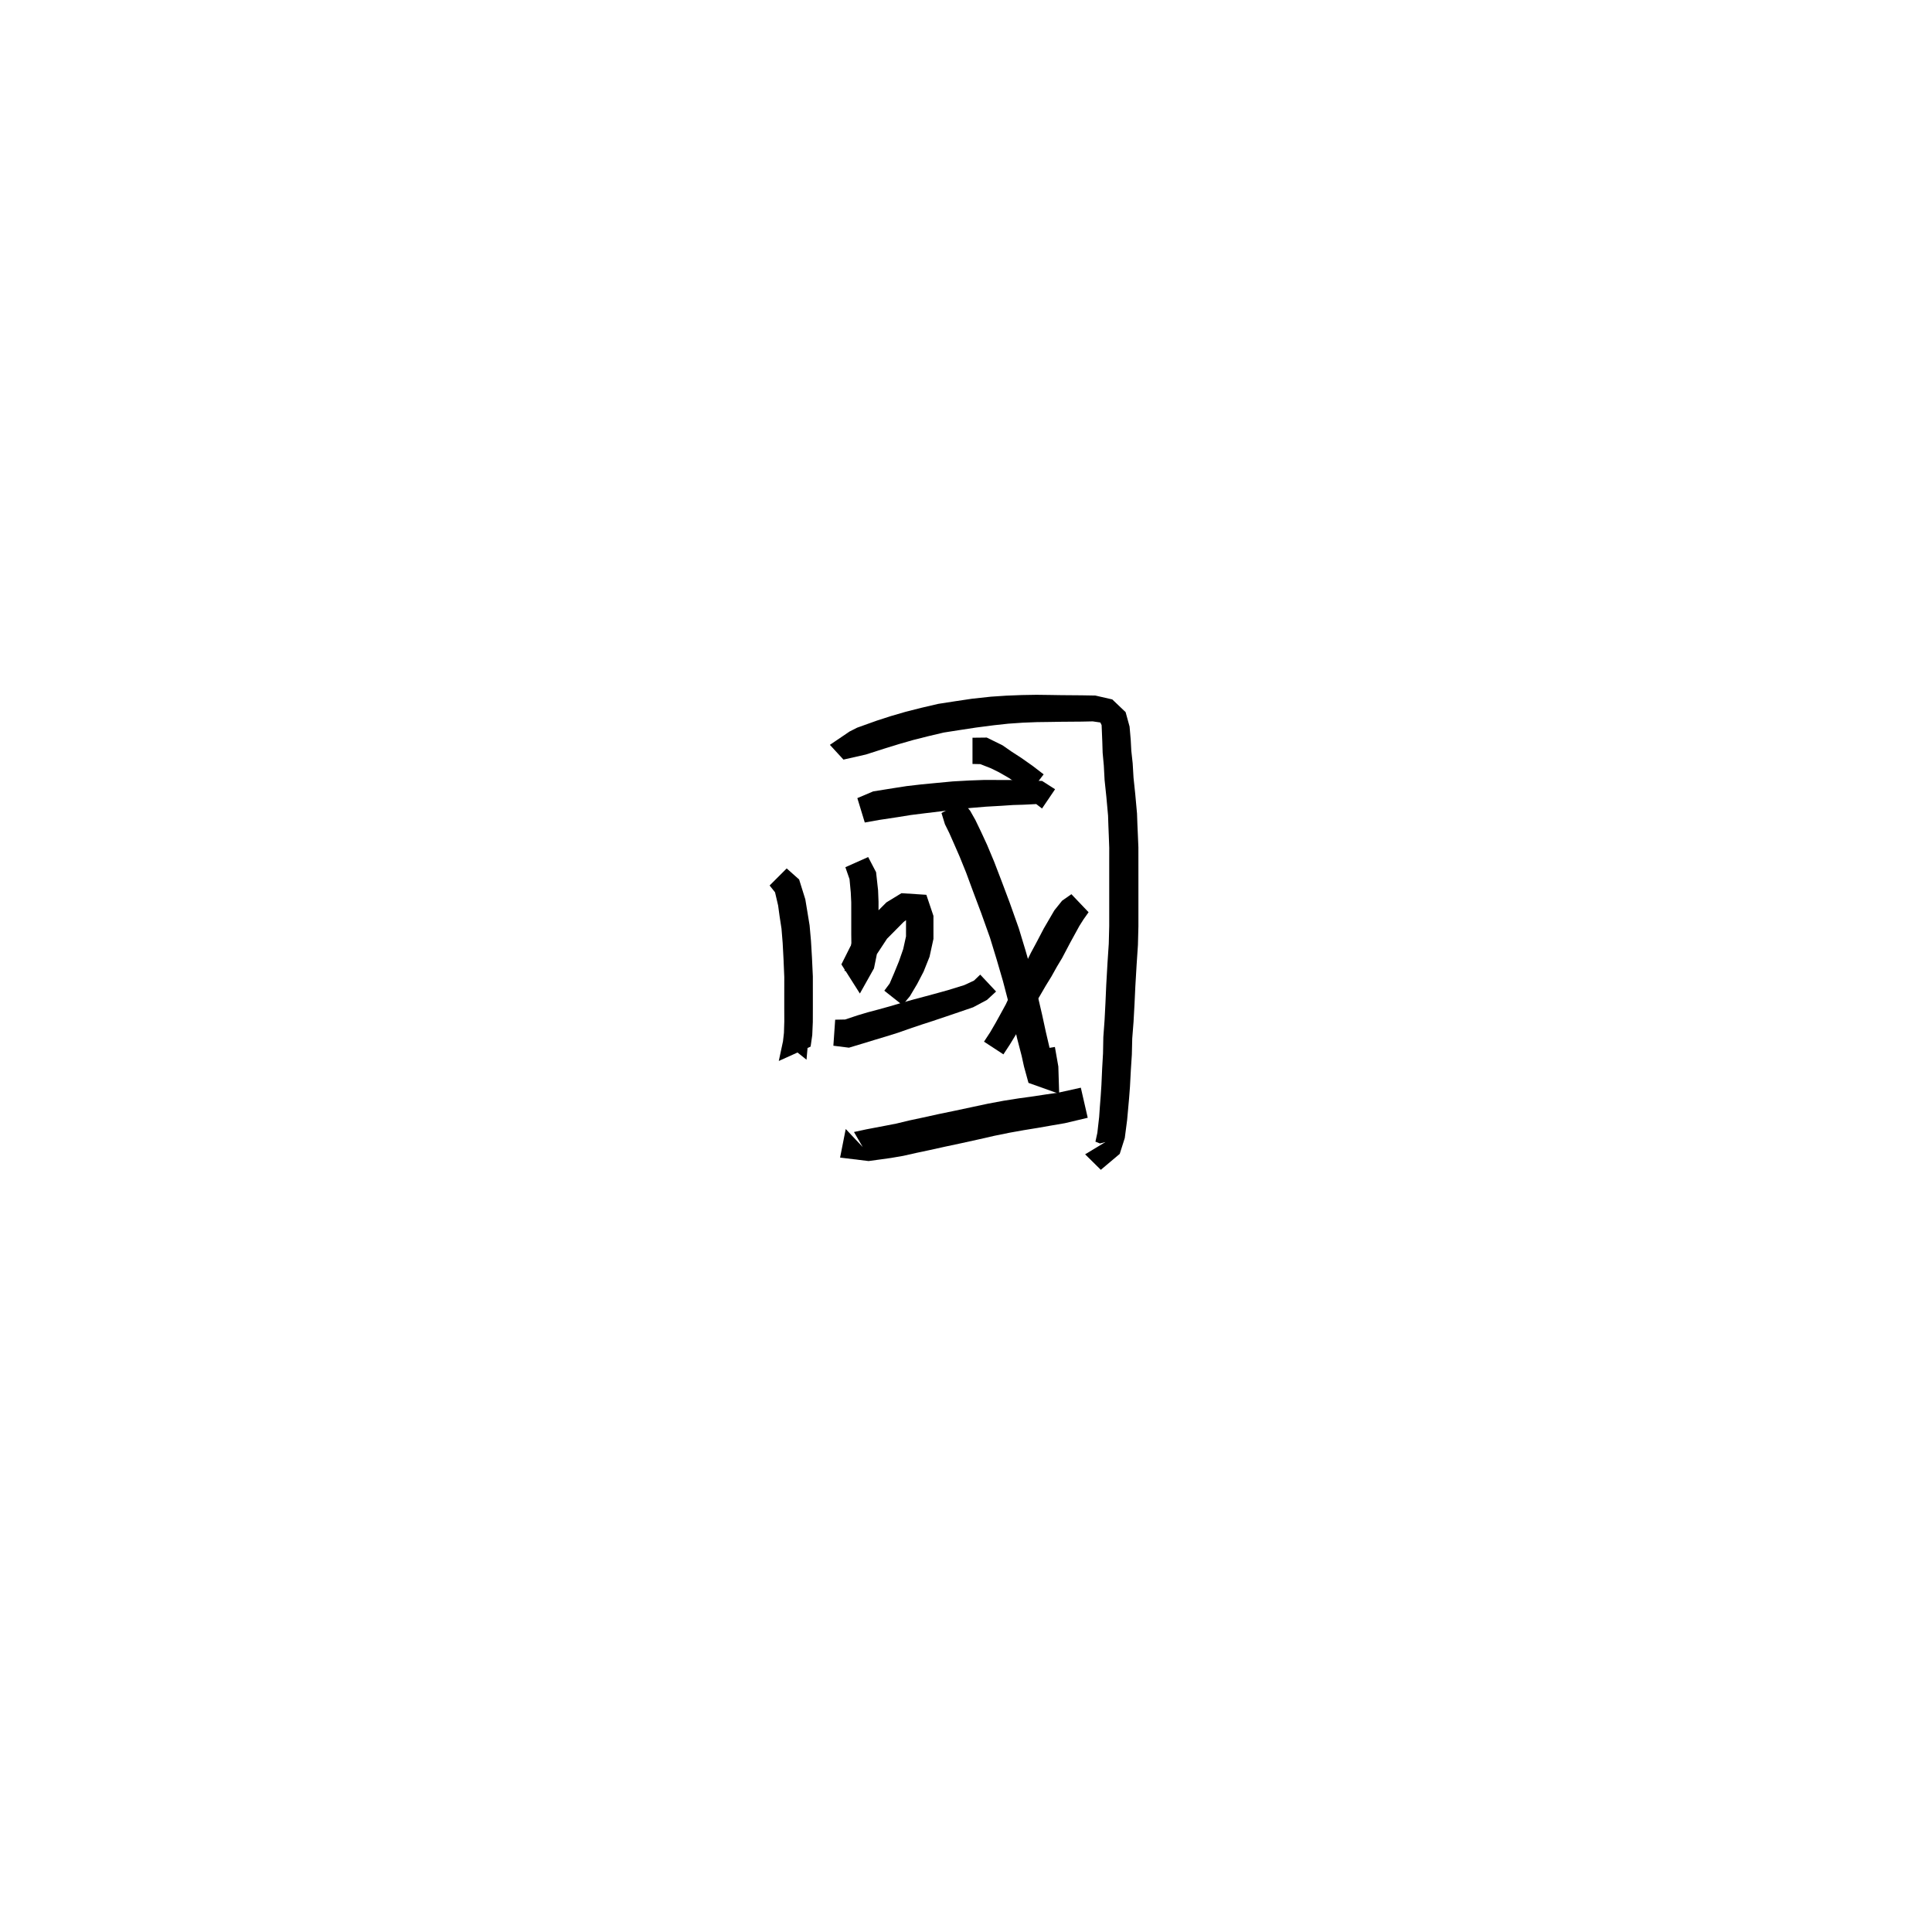
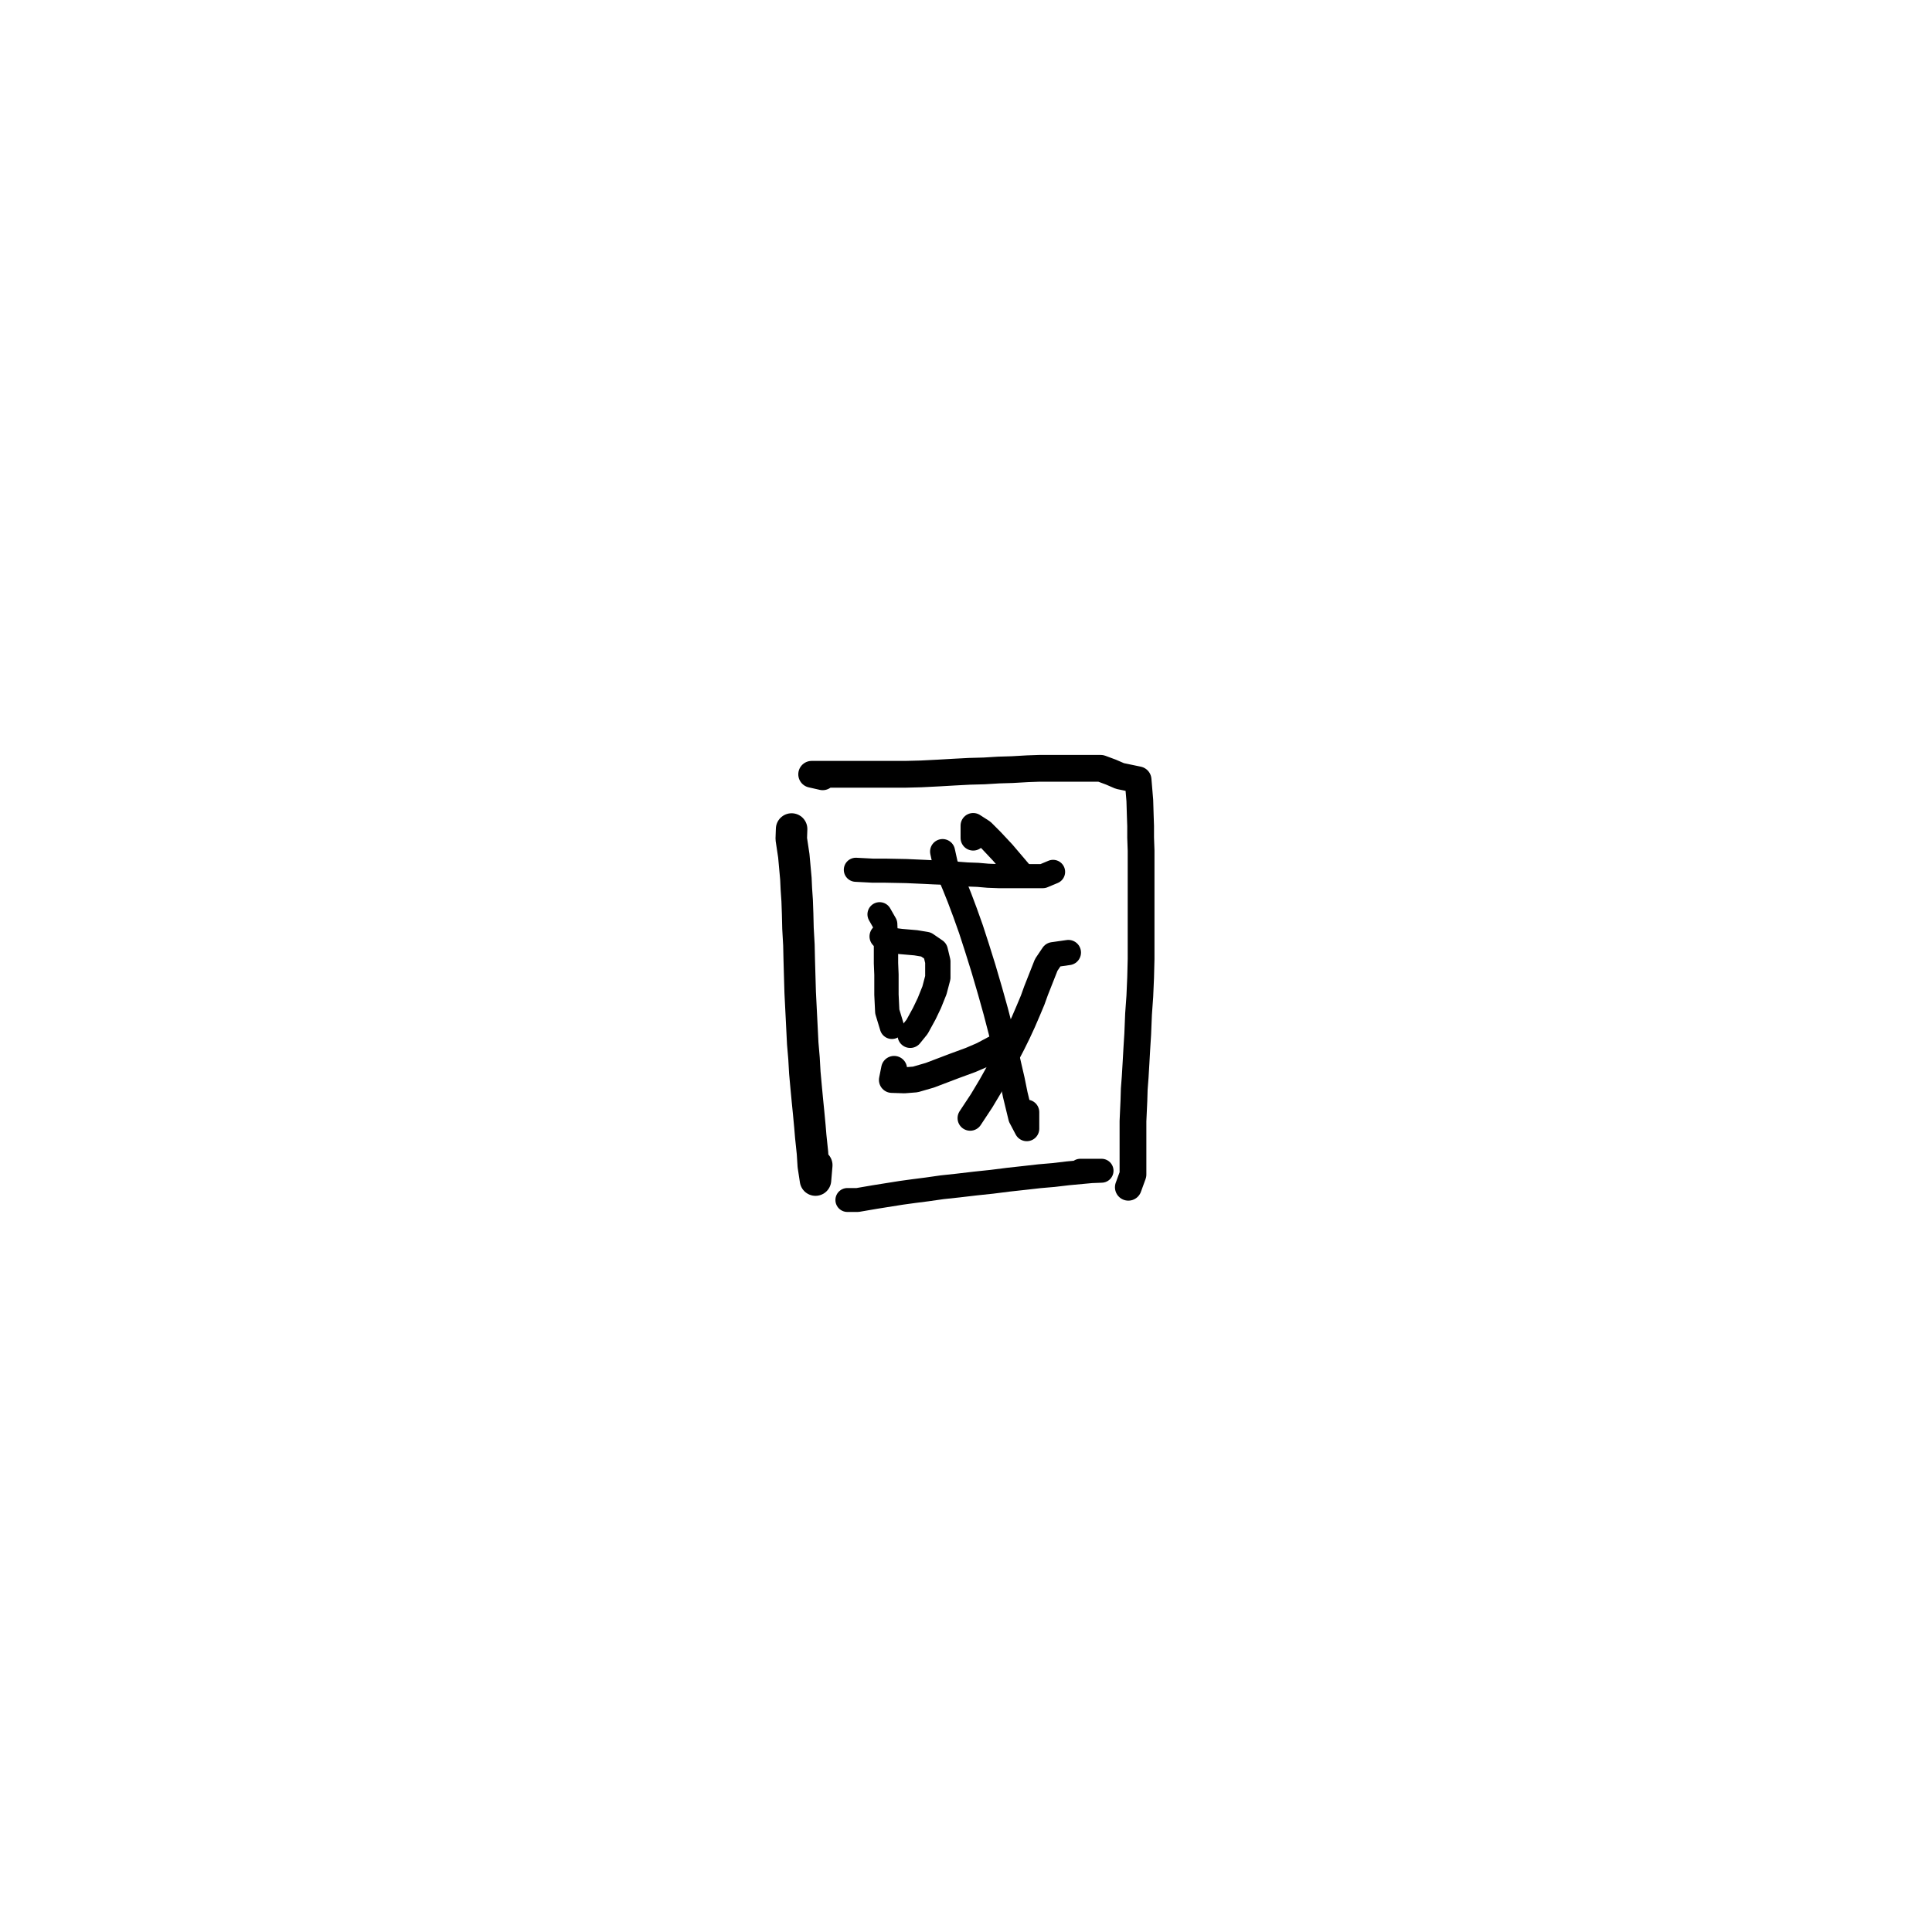
<svg xmlns="http://www.w3.org/2000/svg" width="300" height="300" viewBox="0 0 300 300">
-   <path d="M 119.505 137.496 L 120.348 138.558 L 120.827 140.608 L 121.049 142.239 L 121.351 144.204 L 121.531 146.411 L 121.665 148.933 L 121.782 151.715 L 121.78 154.165 L 121.779 156.467 L 121.786 158.605 L 121.73 160.386 L 121.59 161.63 L 125.235 164.552 L 125.534 161.177 L 121.818 160.591 L 120.929 164.748 L 125.871 162.515 L 126.126 160.732 L 126.214 158.683 L 126.221 156.467 L 126.22 154.165 L 126.218 151.61 L 126.083 148.712 L 125.929 146.103 L 125.713 143.681 L 125.367 141.567 L 125.049 139.645 L 124.088 136.565 L 122.157 134.849 Z" fill="black" />
-   <path d="M 128.864 115.66 L 130.97 117.95 L 134.459 117.16 L 137.577 116.159 L 139.634 115.529 L 141.823 114.901 L 144.145 114.316 L 146.544 113.749 L 149.028 113.361 L 151.56 112.975 L 154.337 112.615 L 156.563 112.373 L 158.821 112.217 L 160.996 112.131 L 163.018 112.105 L 164.8 112.076 L 167.969 112.051 L 169.674 112.015 L 170.859 112.188 L 171.057 112.591 L 171.091 113.383 L 171.163 115.135 L 171.218 116.891 L 171.4 118.878 L 171.521 121.13 L 171.794 123.729 L 172.059 126.648 L 172.109 128.151 L 172.177 129.87 L 172.242 131.66 L 172.239 133.67 L 172.239 136.172 L 172.239 138.475 L 172.239 141.052 L 172.239 143.788 L 172.169 146.54 L 171.974 149.483 L 171.778 152.921 L 171.656 155.705 L 171.519 158.375 L 171.325 161.037 L 171.277 163.571 L 171.143 165.905 L 171.028 168.476 L 170.915 170.21 L 170.782 171.915 L 170.677 173.44 L 170.396 175.908 L 170.098 177.276 L 170.801 177.556 L 171.655 177.336 L 168.497 179.241 L 170.935 181.649 L 173.871 179.176 L 174.654 176.716 L 175.021 173.903 L 175.168 172.275 L 175.323 170.551 L 175.462 168.732 L 175.599 166.148 L 175.753 163.753 L 175.813 161.257 L 176.016 158.664 L 176.166 155.928 L 176.296 153.157 L 176.496 149.763 L 176.698 146.75 L 176.772 143.847 L 176.772 141.052 L 176.772 138.475 L 176.772 136.172 L 176.771 133.67 L 176.769 131.576 L 176.69 129.687 L 176.614 127.978 L 176.556 126.328 L 176.28 123.291 L 176.013 120.76 L 175.882 118.533 L 175.668 116.566 L 175.579 114.894 L 175.399 112.817 L 174.784 110.58 L 172.714 108.606 L 170.082 108.004 L 167.969 107.968 L 164.8 107.943 L 163.018 107.914 L 160.934 107.888 L 158.644 107.927 L 156.257 108.021 L 153.874 108.18 L 150.96 108.495 L 148.343 108.885 L 145.678 109.298 L 143.071 109.907 L 140.64 110.523 L 138.327 111.196 L 136.171 111.893 L 133.095 112.994 L 131.543 113.781 L 131.956 113.568 Z" fill="black" />
-   <path d="M 134.283 127.719 L 136.574 127.311 L 139.405 126.883 L 141.418 126.558 L 143.54 126.291 L 145.959 126 L 148.367 125.684 L 150.81 125.451 L 153.076 125.262 L 155.478 125.125 L 157.309 125.003 L 158.931 124.954 L 160.905 124.856 L 161.806 125.544 L 163.833 122.552 L 161.818 121.264 L 158.931 121.166 L 157.24 121.116 L 155.361 121.119 L 152.901 121.108 L 150.523 121.194 L 147.96 121.336 L 145.471 121.571 L 143.028 121.805 L 140.793 122.064 L 138.7 122.389 L 135.59 122.887 L 133.127 123.931 Z" fill="black" />
-   <path d="M 131.269 134.659 L 131.913 136.512 L 132.107 138.58 L 132.181 140.111 L 132.183 141.64 L 132.183 143.354 L 132.183 145.069 L 132.2 146.45 L 131.7 149 L 131.117 150.754 L 134.636 151.075 L 135.597 149.017 L 137.735 145.766 L 140.316 143.16 L 141.043 142.61 L 141.394 142.36 L 140.687 142.389 L 140.685 145.398 L 140.249 147.371 L 139.587 149.272 L 138.86 151.052 L 138.149 152.713 L 137.316 153.835 L 140.142 156.072 L 141.289 154.691 L 142.414 152.798 L 143.415 150.875 L 144.338 148.571 L 144.946 145.79 L 144.945 142.218 L 143.842 138.944 L 139.979 138.694 L 137.645 140.12 L 134.573 143.195 L 132.065 146.926 L 130.65 149.748 L 133.521 154.273 L 135.71 150.371 L 136.398 146.99 L 136.416 145.069 L 136.416 143.354 L 136.416 141.64 L 136.418 140.016 L 136.348 138.244 L 136.037 135.433 L 134.809 133.082 Z" fill="black" />
-   <path d="M 129.406 162.379 L 131.827 162.684 L 134.485 161.881 L 135.98 161.423 L 137.604 160.936 L 139.418 160.37 L 141.269 159.719 L 143.137 159.089 L 144.9 158.517 L 146.875 157.855 L 148.344 157.356 L 151.102 156.413 L 153.261 155.264 L 154.67 153.964 L 152.208 151.338 L 151.24 152.266 L 149.727 152.968 L 147.191 153.752 L 145.743 154.153 L 143.756 154.693 L 141.955 155.171 L 140.005 155.717 L 138.148 156.268 L 136.396 156.753 L 134.744 157.192 L 133.177 157.66 L 131.226 158.308 L 129.686 158.338 Z" fill="black" />
-   <path d="M 146.194 126.245 L 146.728 127.984 L 147.393 129.329 L 148.128 130.993 L 149.004 132.995 L 150.023 135.513 L 151.108 138.453 L 152.361 141.785 L 153.727 145.61 L 154.753 148.965 L 155.738 152.341 L 156.603 155.65 L 157.332 158.64 L 157.948 161.284 L 158.643 163.962 L 159.003 165.602 L 159.702 168.148 L 164.47 169.85 L 164.338 165.607 L 163.804 162.574 L 160.251 163.147 L 160.654 165.921 L 160.63 168.134 L 163.813 166.683 L 163.324 164.599 L 163.035 162.961 L 162.398 160.234 L 161.826 157.598 L 161.114 154.532 L 160.251 151.109 L 159.255 147.629 L 158.193 144.127 L 156.786 140.169 L 155.518 136.795 L 154.37 133.804 L 153.265 131.167 L 152.304 129.09 L 151.454 127.326 L 150.643 125.892 L 149.485 124.479 Z" fill="black" />
-   <path d="M 151.008 118.627 L 152.212 118.652 L 153.865 119.297 L 155.111 119.912 L 156.597 120.765 L 158.267 121.882 L 159.873 123.101 L 162.058 120.24 L 160.387 118.957 L 158.599 117.696 L 157.061 116.698 L 155.678 115.736 L 153.226 114.529 L 151.008 114.554 Z" fill="black" />
-   <path d="M 166.365 138.85 L 164.925 139.858 L 163.72 141.362 L 162.092 144.151 L 160.847 146.525 L 160.09 147.925 L 159.339 149.46 L 158.518 151.012 L 157.693 152.851 L 156.908 154.395 L 156.193 155.932 L 155.405 157.376 L 154.592 158.848 L 153.766 160.267 L 152.797 161.75 L 155.81 163.721 L 156.821 162.177 L 157.723 160.693 L 158.604 159.262 L 159.543 157.803 L 160.413 156.312 L 161.357 154.828 L 162.368 153.089 L 163.276 151.613 L 164.11 150.12 L 164.936 148.742 L 166.176 146.386 L 167.609 143.771 L 168.241 142.772 L 169.034 141.652 Z" fill="black" />
-   <path d="M 131.324 175.311 L 130.449 179.749 L 134.873 180.287 L 138.361 179.806 L 140.244 179.482 L 142.26 179.028 L 144.425 178.569 L 146.798 178.043 L 149.294 177.512 L 152.077 176.898 L 154.425 176.362 L 156.735 175.892 L 158.982 175.49 L 161.222 175.125 L 163.21 174.776 L 165.355 174.408 L 168.901 173.567 L 167.83 168.896 L 164.39 169.657 L 162.43 169.939 L 160.456 170.241 L 158.195 170.552 L 155.832 170.925 L 153.389 171.382 L 150.984 171.896 L 148.221 172.483 L 145.712 173.003 L 143.331 173.528 L 141.139 173.996 L 139.194 174.467 L 137.512 174.794 L 134.518 175.364 L 132.604 175.777 L 133.962 178.113 Z" fill="black" />
+   <path d="M 122.92 128.728 L 122.866 130.254 L 123.262 132.882 L 123.586 136.448 L 123.658 138.024 L 123.784 139.876 L 123.856 141.916 L 123.91 144.155 L 124.054 146.72 L 124.108 149.098 L 124.18 151.6 L 124.252 154.102 L 124.378 156.617 L 124.504 159.12 L 124.648 162.023 L 124.846 164.325 L 124.973 166.565 L 125.171 168.742 L 125.369 170.844 L 125.567 172.821 L 125.765 174.935 L 125.891 176.449 L 126.161 179.027 L 126.287 181.004 L 126.629 183.243 L 126.827 180.929 " stroke="black" fill="none" stroke-width="4.891" stroke-linecap="round" stroke-linejoin="round" />
+   <path d="M 127.745 120.62 L 126.035 120.232 L 128.862 120.232 L 131.238 120.232 L 132.769 120.232 L 134.335 120.232 L 136.262 120.232 L 138.297 120.232 L 140.619 120.232 L 143.05 120.169 L 145.769 120.032 L 148.145 119.894 L 150.522 119.769 L 152.827 119.706 L 155.078 119.569 L 157.184 119.506 L 159.561 119.369 L 161.343 119.306 L 163.054 119.306 L 164.584 119.306 L 167.159 119.306 L 169.194 119.306 L 170.922 119.306 L 172.507 119.894 L 173.893 120.495 L 176.72 121.083 L 176.99 124.311 L 177.062 126.688 L 177.116 128.265 L 177.116 130.054 L 177.188 132.093 L 177.188 134.471 L 177.188 137.036 L 177.188 139.876 L 177.188 143.029 L 177.188 145.932 L 177.188 148.897 L 177.116 151.8 L 176.99 154.703 L 176.792 157.468 L 176.666 160.571 L 176.522 162.873 L 176.396 165.113 L 176.27 167.228 L 176.126 169.13 L 176.072 170.919 L 175.928 174.084 L 175.928 176.449 L 175.928 178.501 L 175.928 180.403 L 175.928 182.38 L 175.208 184.357 " stroke="black" fill="none" stroke-width="4.156" stroke-linecap="round" stroke-linejoin="round" />
+   <path d="M 132.895 135.059 L 135.524 135.196 L 137.45 135.196 L 140.745 135.259 L 143.518 135.384 L 145.031 135.459 L 146.687 135.522 L 148.344 135.647 L 150.18 135.785 L 151.837 135.847 L 153.421 135.985 L 155.078 136.047 L 156.662 136.047 L 158.174 136.047 L 159.831 136.047 L 161.938 136.047 L 163.522 135.384 " stroke="black" fill="none" stroke-width="3.74" stroke-linecap="round" stroke-linejoin="round" />
+   <path d="M 136.586 141.978 L 137.45 143.492 L 137.576 146.595 L 137.576 149.56 L 137.648 151.337 L 137.648 152.926 L 137.648 154.44 L 137.774 157.068 L 138.495 159.445 " stroke="black" fill="none" stroke-width="3.779" stroke-linecap="round" stroke-linejoin="round" />
+   <path d="M 136.982 145.406 L 138.369 145.995 L 139.881 146.195 L 142.204 146.395 L 143.788 146.658 L 145.229 147.646 L 145.625 149.298 L 145.625 151.8 L 145.103 153.777 L 144.31 155.754 L 143.518 157.406 L 142.402 159.445 L 141.339 160.759 " stroke="black" fill="none" stroke-width="3.932" stroke-linecap="round" stroke-linejoin="round" />
+   <path d="M 138.837 165.977 L 138.495 167.691 L 140.421 167.753 L 142.132 167.616 L 144.382 166.965 L 148.199 165.514 L 150.72 164.588 L 152.557 163.799 L 154.411 162.811 " stroke="black" fill="none" stroke-width="4.027" stroke-linecap="round" stroke-linejoin="round" />
+   <path d="M 146.363 132.231 L 146.813 134.271 L 147.479 135.722 L 148.199 137.436 L 148.992 139.413 L 149.856 141.715 L 150.774 144.293 L 151.711 147.183 L 152.701 150.349 L 153.745 153.915 L 154.609 157.005 L 155.402 160.046 L 156.068 162.811 L 156.662 165.438 L 157.184 167.691 L 157.652 169.993 L 158.499 173.484 L 159.435 175.261 L 159.435 172.696 " stroke="black" fill="none" stroke-width="3.886" stroke-linecap="round" stroke-linejoin="round" />
+   <path d="M 151.116 130.117 L 151.116 128.202 L 152.557 129.128 L 153.943 130.517 L 155.726 132.419 L 158.643 135.847 " stroke="black" fill="none" stroke-width="3.917" stroke-linecap="round" stroke-linejoin="round" />
+   <path d="M 165.899 147.909 L 163.522 148.247 L 162.46 149.823 L 160.875 153.84 L 160.353 155.291 L 159.687 156.88 L 158.895 158.719 L 158.102 160.434 L 157.256 162.148 L 156.392 163.799 L 155.528 165.438 L 154.735 166.965 L 153.817 168.604 L 152.431 170.919 L 150.648 173.621 " stroke="black" fill="none" stroke-width="3.916" stroke-linecap="round" stroke-linejoin="round" />
+   <path d="M 131.581 186.334 L 133.165 186.334 L 135.866 185.871 L 139.953 185.22 L 141.862 184.958 L 143.914 184.695 L 146.291 184.357 L 148.74 184.094 L 151.512 183.769 L 154.015 183.506 L 156.59 183.181 L 159.093 182.906 L 161.415 182.643 L 163.594 182.455 L 165.827 182.192 L 169.464 181.854 L 171.048 181.792 L 169.338 181.792 L 167.753 181.792 " stroke="black" fill="none" stroke-width="3.716" stroke-linecap="round" stroke-linejoin="round" />
</svg>
